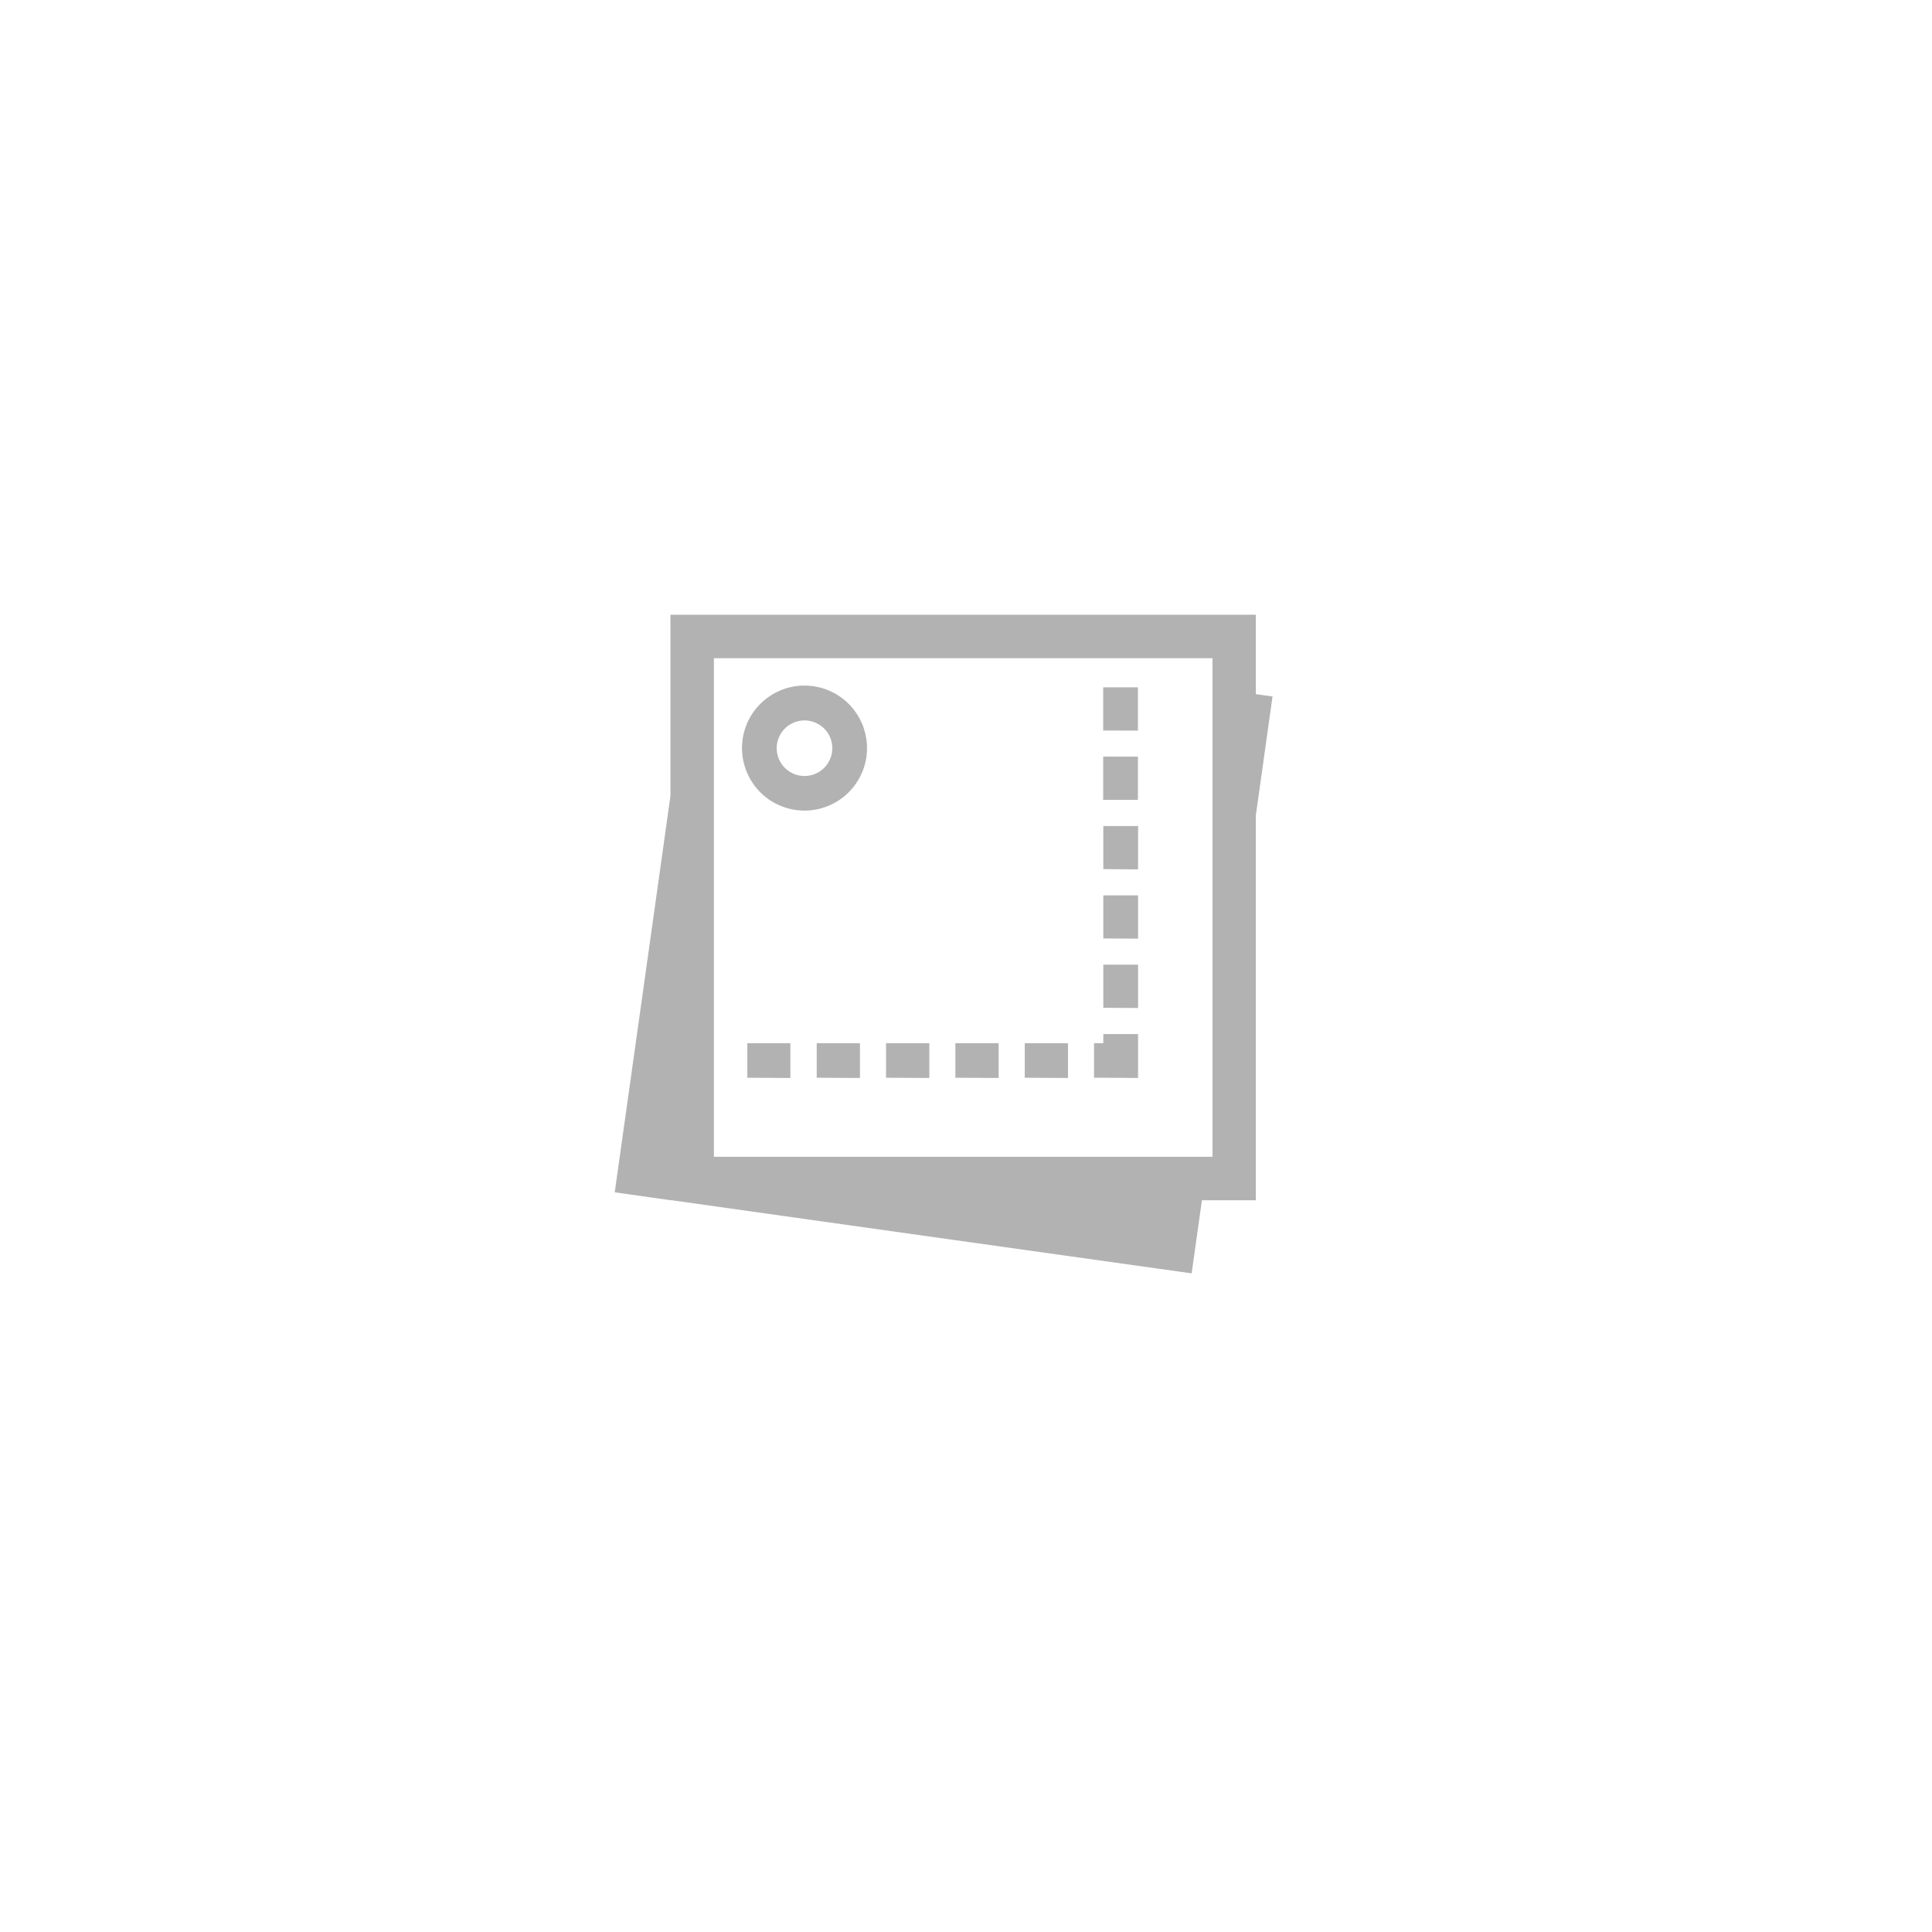
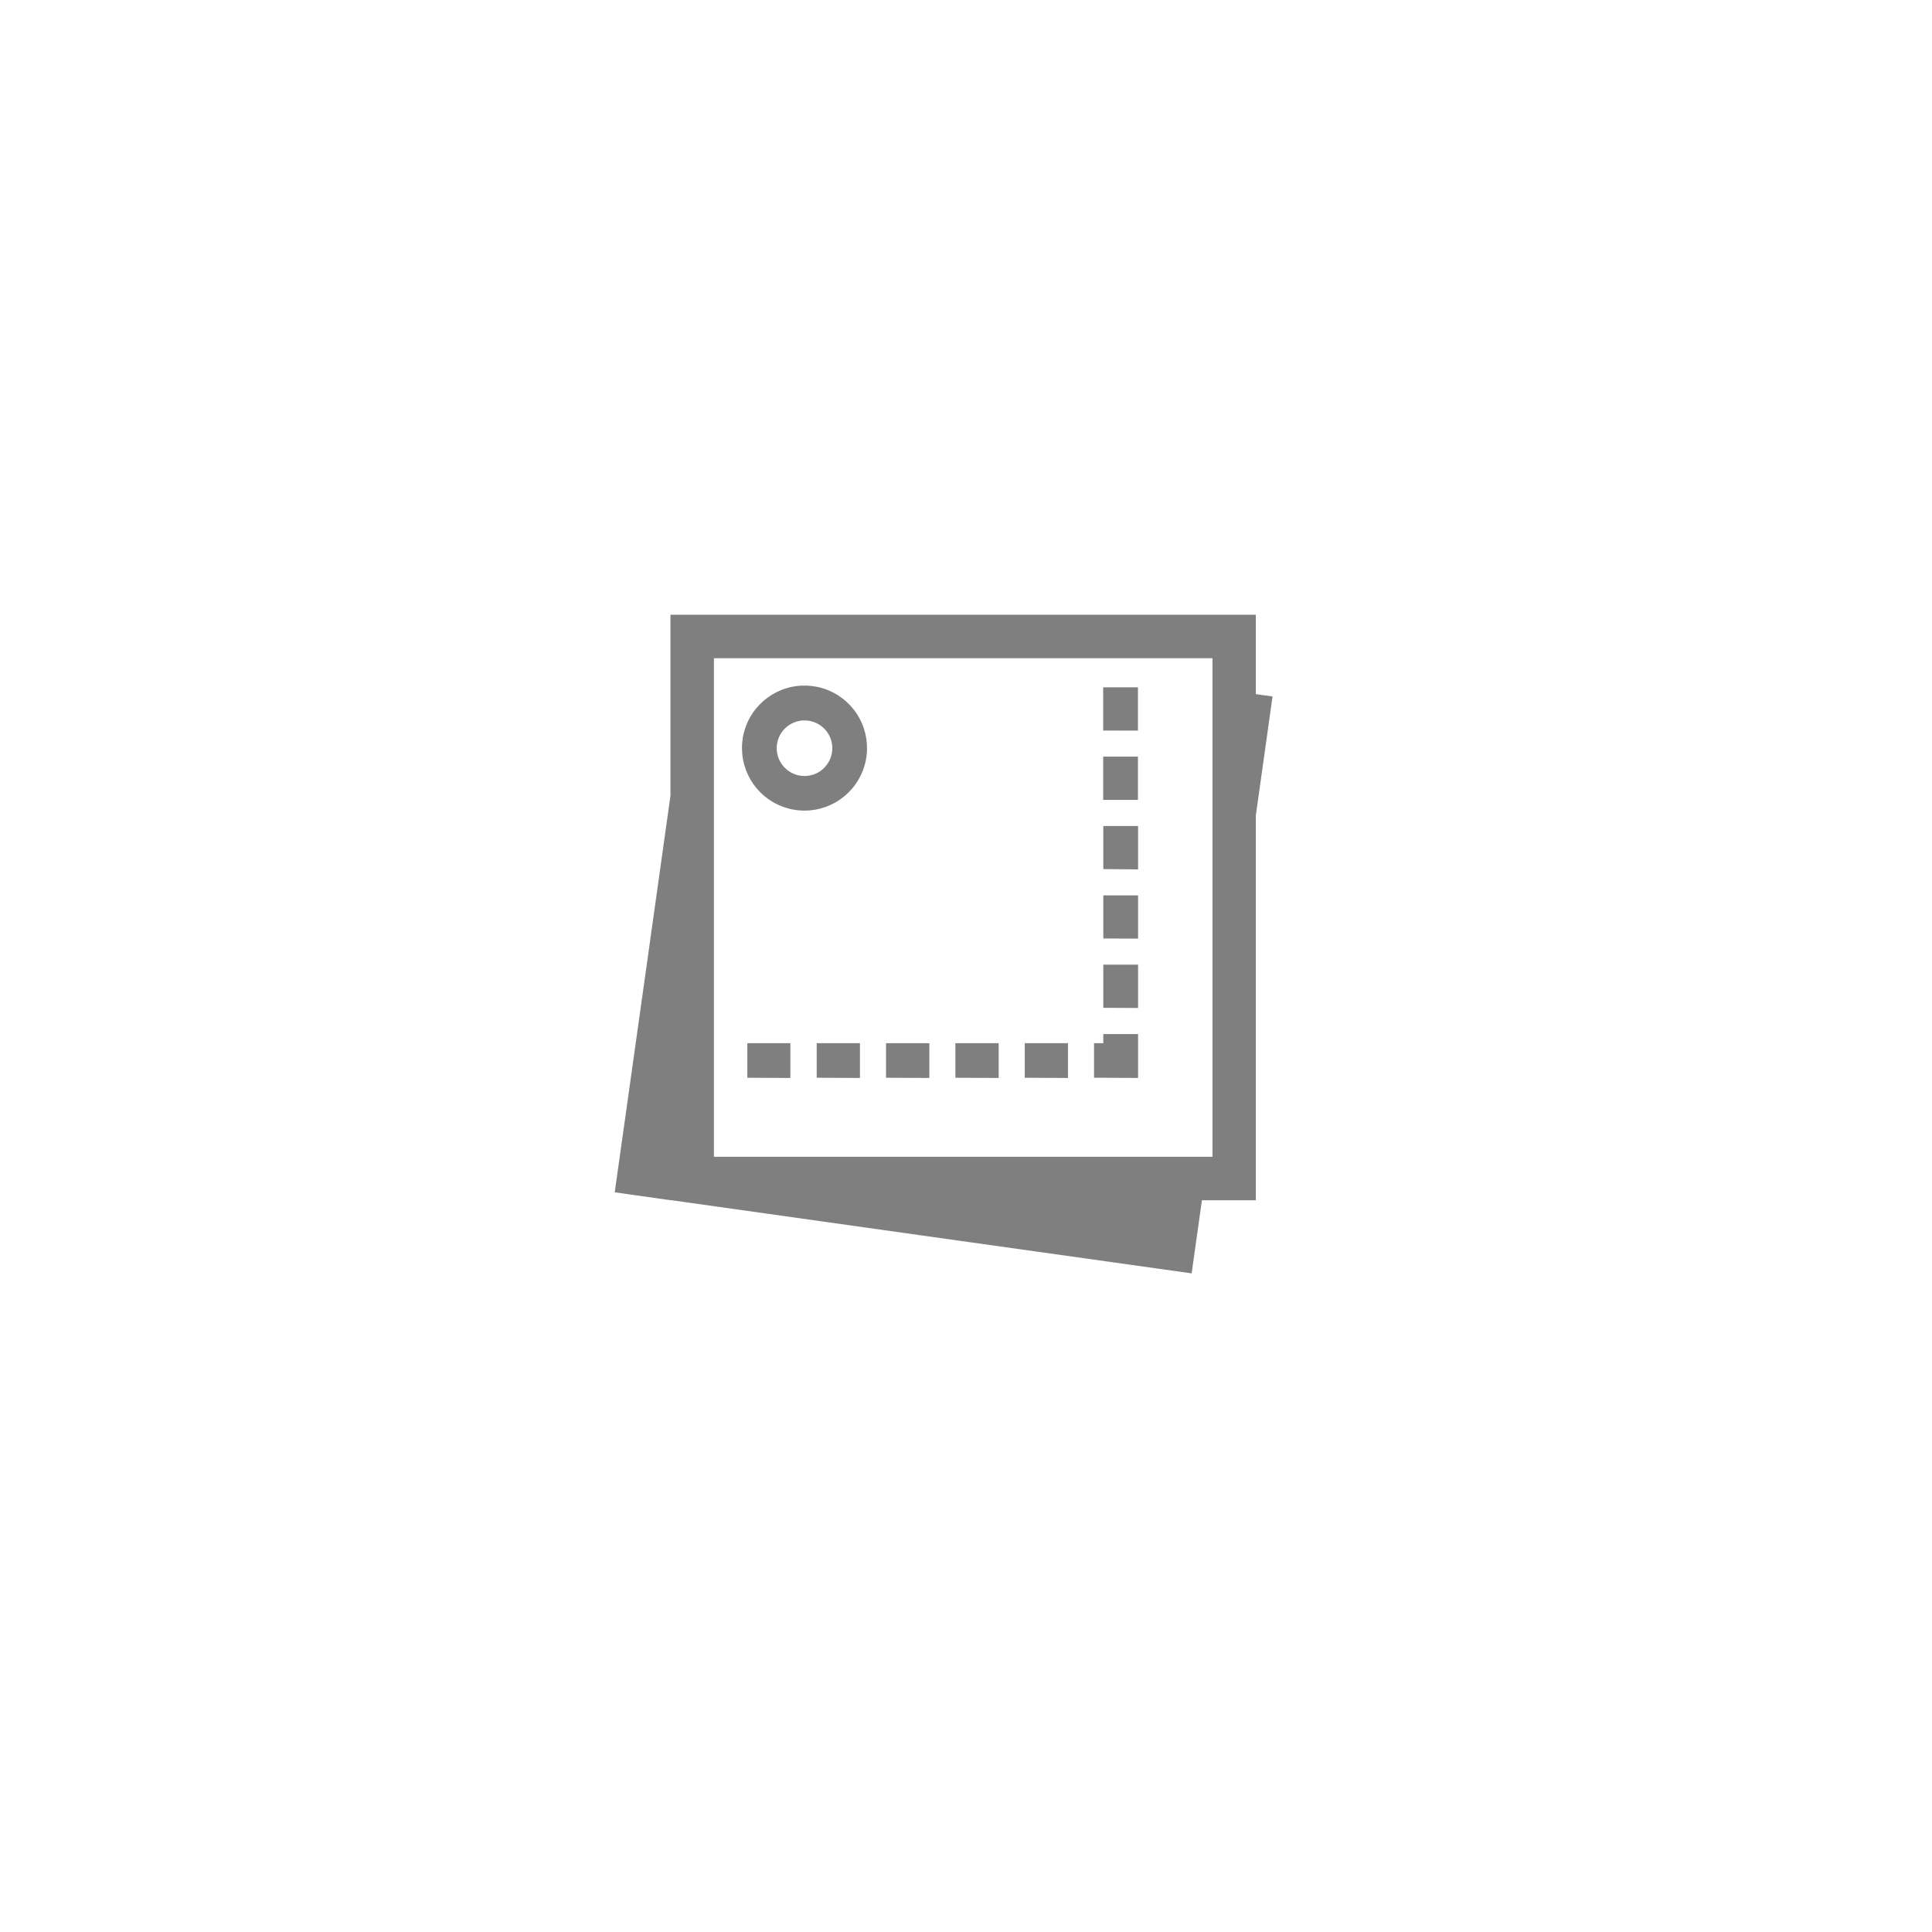
<svg xmlns="http://www.w3.org/2000/svg" width="44" height="44" viewBox="0 0 44 44">
  <g id="LeatherInterior">
    <g id="Group" opacity="0.5">
-       <path id="Union 3" d="M20.973 28.134L15.291 27.334H15.269L14 27.154L14.619 22.754L15.269 18.125V14H28.6V15.808L28.981 15.862L28.6 18.577V27.335H27.373L27.139 29L20.973 28.134ZM16.259 26.345H27.614V14.99H16.259V26.345ZM25.138 24.545H24.916V23.758H25.127V23.55H25.919V24.55L25.138 24.545ZM23.338 24.545V23.758H24.323V24.55L23.338 24.545ZM21.758 24.545V23.758H22.744V24.55L21.758 24.545ZM20.179 24.545V23.758H21.165V24.55L20.179 24.545ZM18.6 24.545V23.758H19.585V24.55L18.6 24.545ZM17.02 24.545V23.758H18V24.55L17.02 24.545ZM25.127 22.952V21.97H25.919V22.956L25.127 22.952ZM25.127 21.373V20.391H25.919V21.377L25.127 21.373ZM25.127 19.793V18.812H25.919V19.8L25.127 19.793ZM17.316 18.045C17.083 17.812 16.938 17.506 16.905 17.178C16.872 16.85 16.954 16.521 17.137 16.247C17.32 15.973 17.592 15.771 17.907 15.675C18.222 15.579 18.561 15.595 18.866 15.721C19.17 15.847 19.422 16.074 19.577 16.365C19.733 16.655 19.783 16.99 19.719 17.314C19.655 17.637 19.481 17.928 19.226 18.137C18.972 18.346 18.652 18.461 18.323 18.461C17.945 18.461 17.583 18.312 17.316 18.045ZM17.875 16.592C17.771 16.695 17.707 16.832 17.692 16.977C17.678 17.123 17.714 17.27 17.796 17.391C17.877 17.513 17.998 17.603 18.138 17.646C18.278 17.688 18.429 17.681 18.564 17.625C18.7 17.569 18.811 17.468 18.88 17.338C18.95 17.209 18.972 17.06 18.943 16.916C18.915 16.773 18.837 16.643 18.724 16.551C18.61 16.458 18.468 16.407 18.322 16.407C18.239 16.407 18.157 16.423 18.08 16.455C18.003 16.487 17.934 16.533 17.875 16.592ZM25.124 18.217V17.232H25.916V18.217H25.124ZM25.124 16.638V15.653H25.916V16.639L25.124 16.638Z" fill="#666666" />
+       <path id="Union 3" d="M20.973 28.134L15.291 27.334H15.269L14 27.154L14.619 22.754L15.269 18.125V14H28.6V15.808L28.981 15.862L28.6 18.577V27.335H27.373L27.139 29L20.973 28.134ZM16.259 26.345H27.614V14.99H16.259V26.345ZM25.138 24.545H24.916V23.758H25.127V23.55H25.919V24.55L25.138 24.545ZM23.338 24.545V23.758H24.323V24.55L23.338 24.545ZM21.758 24.545V23.758H22.744V24.55L21.758 24.545ZM20.179 24.545V23.758H21.165V24.55L20.179 24.545ZM18.6 24.545V23.758H19.585V24.55L18.6 24.545ZM17.02 24.545V23.758H18V24.55L17.02 24.545ZM25.127 22.952V21.97H25.919V22.956L25.127 22.952ZM25.127 21.373V20.391H25.919V21.377L25.127 21.373ZM25.127 19.793V18.812H25.919V19.8L25.127 19.793ZM17.316 18.045C17.083 17.812 16.938 17.506 16.905 17.178C16.872 16.85 16.954 16.521 17.137 16.247C17.32 15.973 17.592 15.771 17.907 15.675C18.222 15.579 18.561 15.595 18.866 15.721C19.17 15.847 19.422 16.074 19.577 16.365C19.733 16.655 19.783 16.99 19.719 17.314C19.655 17.637 19.481 17.928 19.226 18.137C18.972 18.346 18.652 18.461 18.323 18.461C17.945 18.461 17.583 18.312 17.316 18.045ZM17.875 16.592C17.771 16.695 17.707 16.832 17.692 16.977C17.678 17.123 17.714 17.27 17.796 17.391C17.877 17.513 17.998 17.603 18.138 17.646C18.278 17.688 18.429 17.681 18.564 17.625C18.7 17.569 18.811 17.468 18.88 17.338C18.95 17.209 18.972 17.06 18.943 16.916C18.915 16.773 18.837 16.643 18.724 16.551C18.61 16.458 18.468 16.407 18.322 16.407C18.239 16.407 18.157 16.423 18.08 16.455C18.003 16.487 17.934 16.533 17.875 16.592ZM25.124 18.217V17.232H25.916V18.217H25.124ZM25.124 16.638V15.653H25.916V16.639L25.124 16.638Z" fill="currentColor" />
    </g>
  </g>
</svg>
